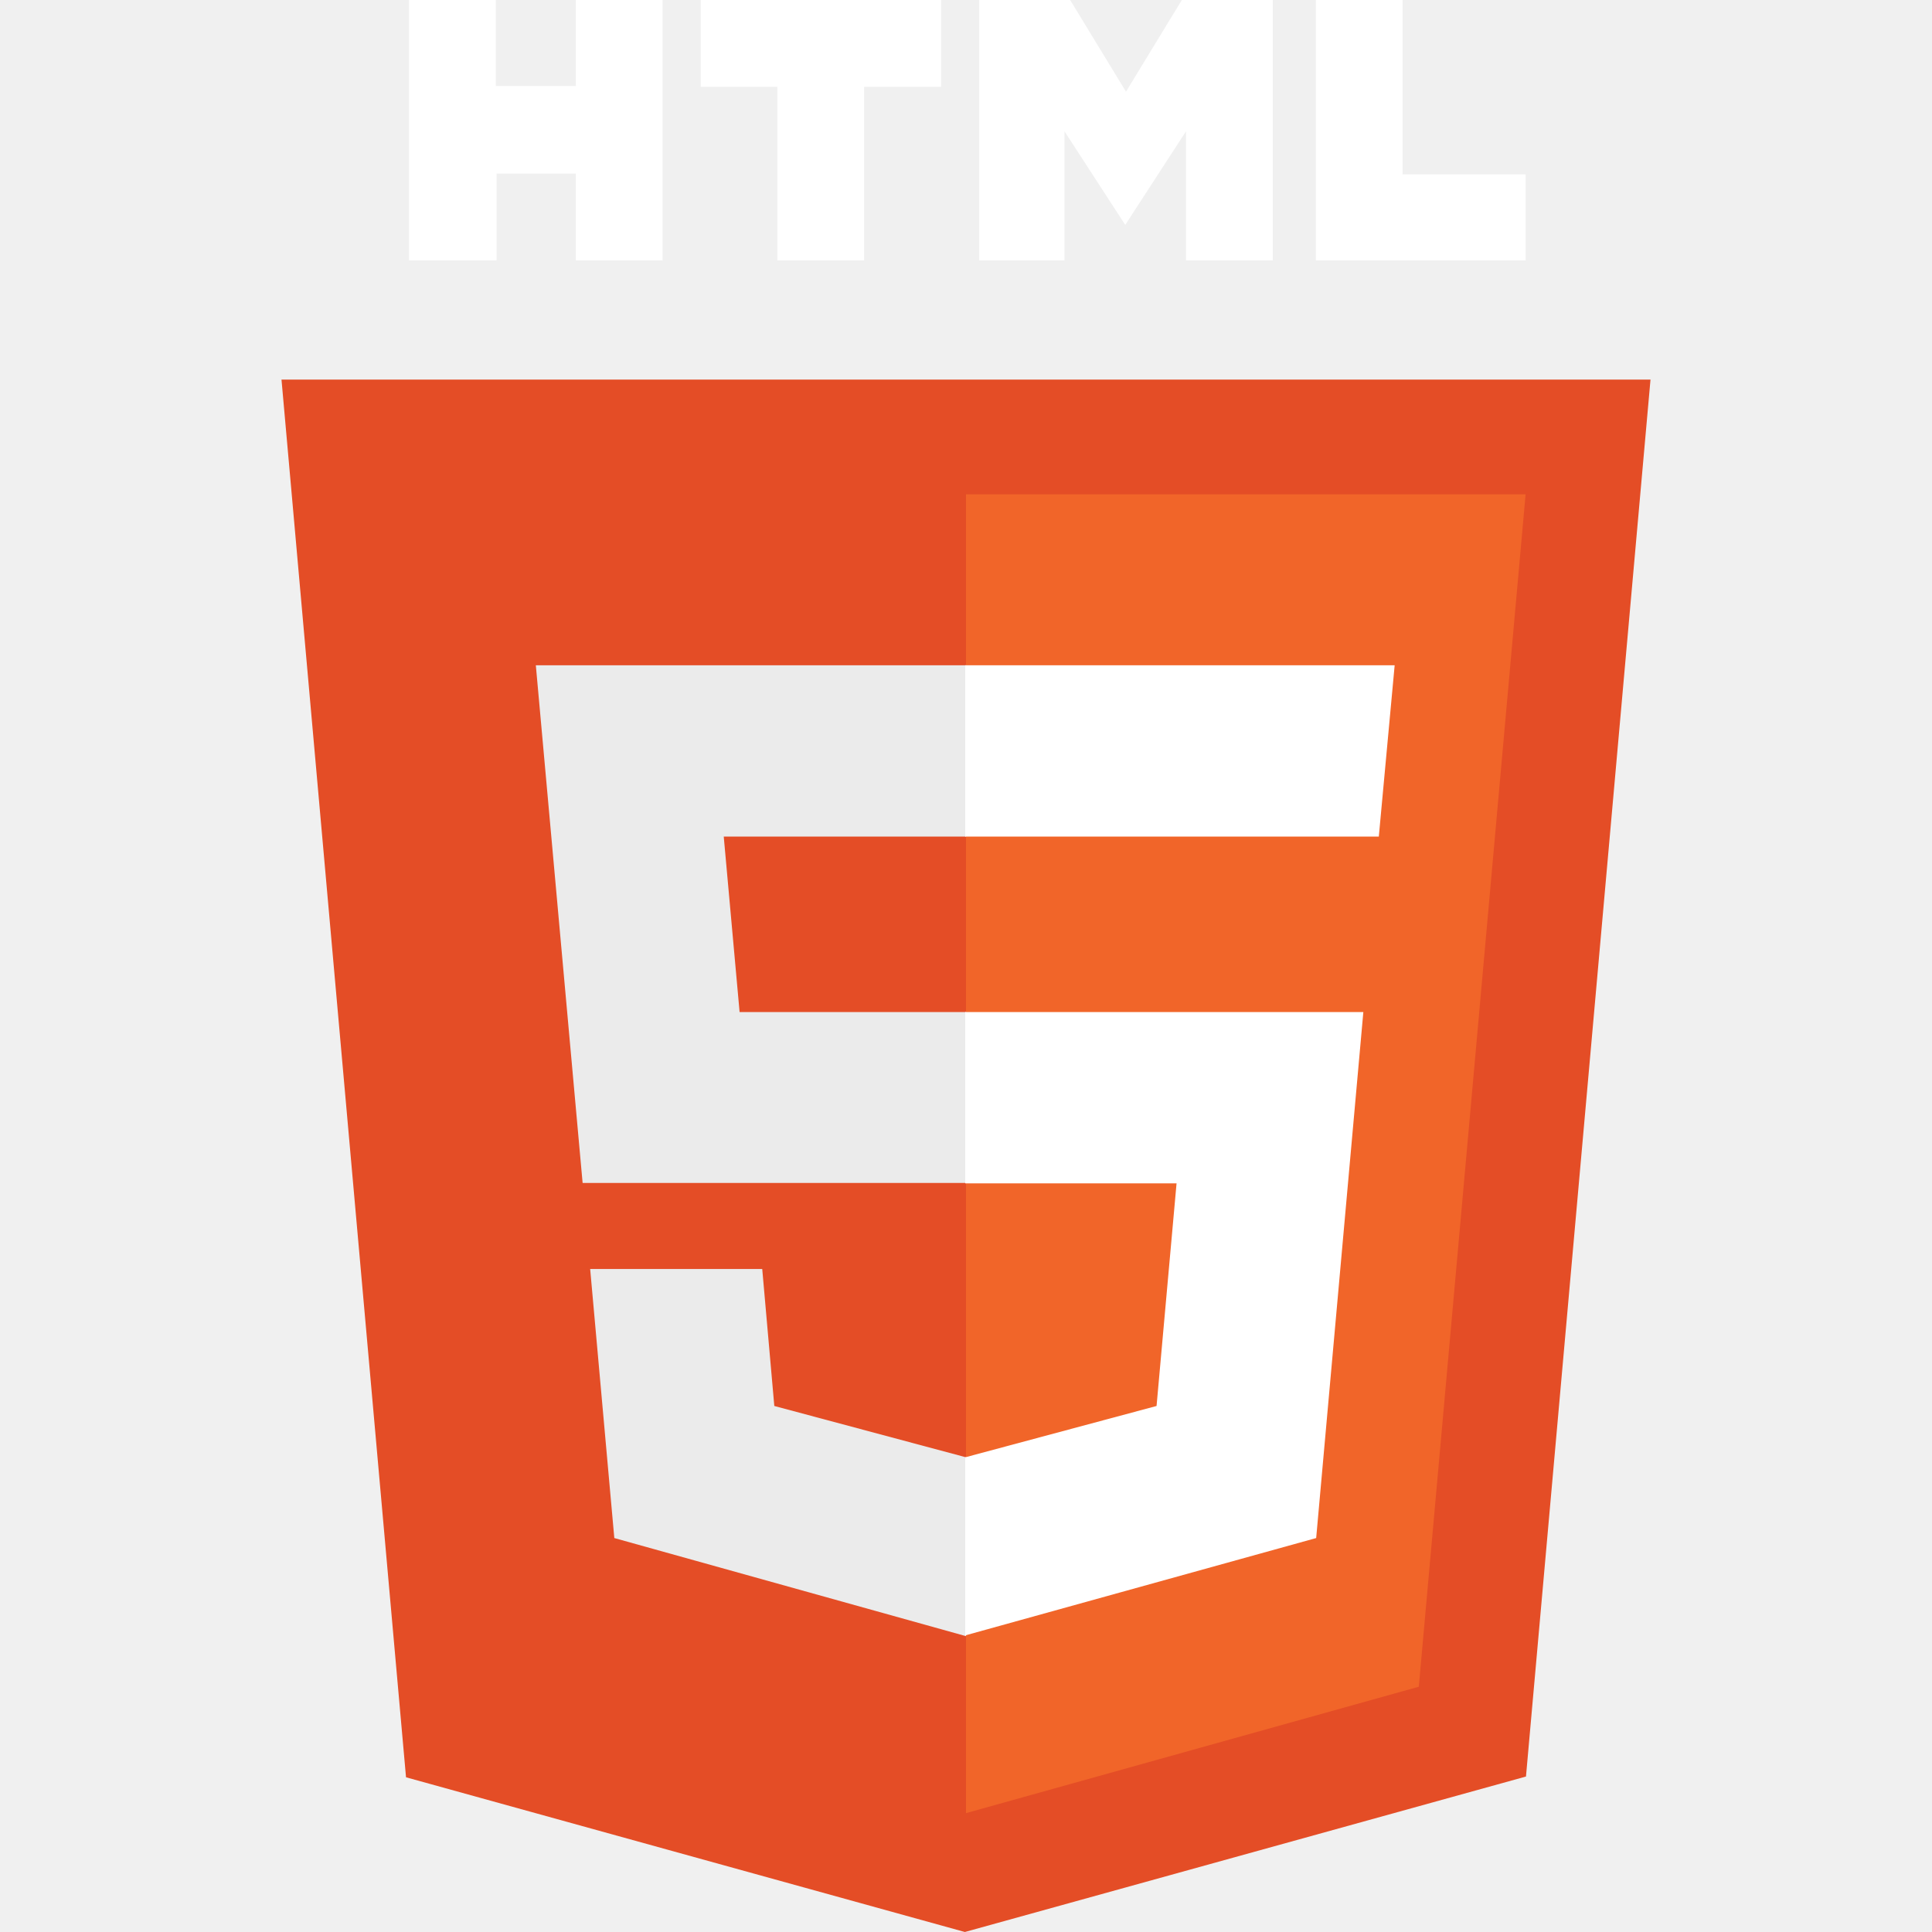
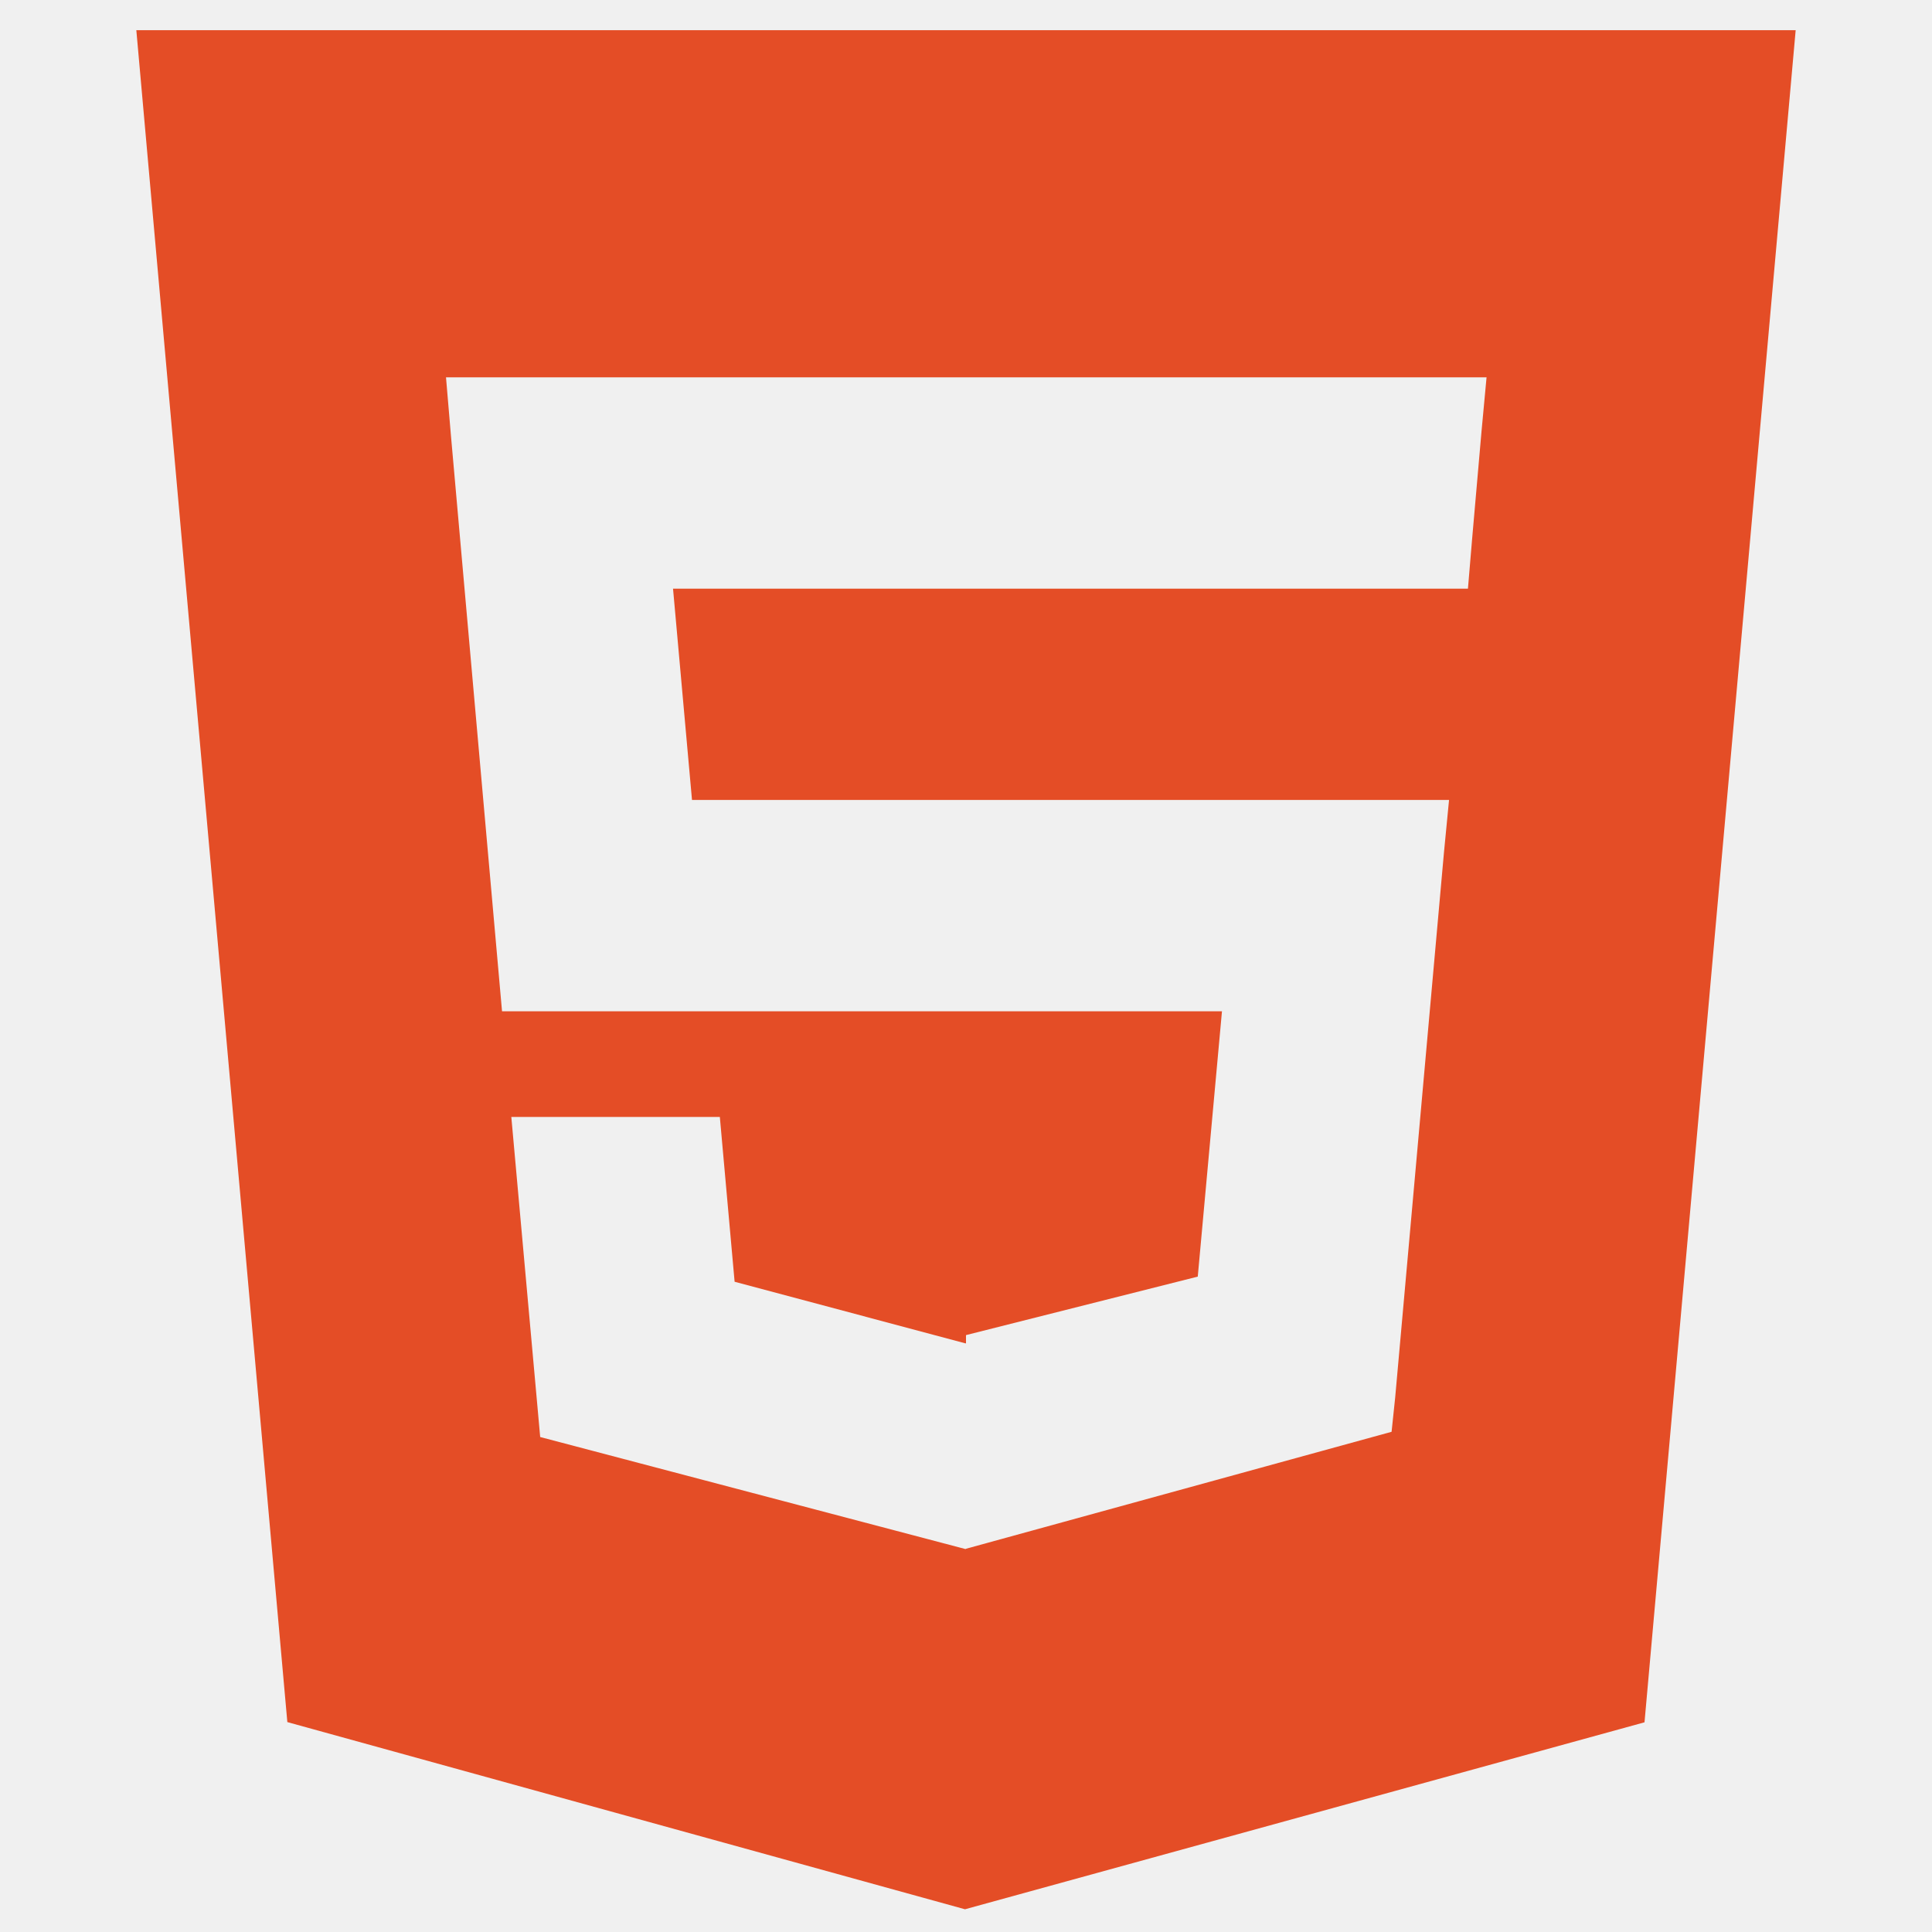
- <svg xmlns="http://www.w3.org/2000/svg" viewBox="0 0 512 512">
-   <path fill="white" d="M108.4 0h23v22.8h21.2V0h23v69h-23V46h-21v23h-23.2M206 23h-20.3V0h63.7v23H229v46h-23M259.5 0h24.1l14.8 24.3L313.2 0h24.1v69h-23V34.8l-16.1 24.8l-16.1-24.8v34.2h-22.6M348.7 0h23v46.2h32.6V69h-55.6" />
-   <path fill="#e44d26" d="M107.6 471l-33-370.4h362.8l-33 370.2L255.7 512" />
-   <path fill="#f16529" d="M256 480.5V131H404.3L376 447" />
-   <path fill="#ebebeb" d="M142 176.3h114v45.4h-64.2l4.2 46.5h60v45.3H154.4M156.4 336.3H202l3.2 36.3 50.8 13.6v47.4l-93.2-26" />
-   <path fill="#fff" d="M369.6 176.3H255.8v45.4h109.6M361.3 268.2H255.8v45.4h56l-5.3 59-50.7 13.6v47.2l93-25.8" />
+ <svg xmlns="http://www.w3.org/2000/svg" viewBox="0 0 128 128" id="html-5">
+   <path fill="#E44D26" d="M9.032 2l10.005 112.093 44.896 12.401 45.02-12.387 10.015-112.107h-109.936zm89.126 26.539l-.627 7.172-.276 3.289h-52.665l1.257 14h50.156l-.336 3.471-3.233 36.119-.238 2.27-28.196 7.749v.002l-.034.018-28.177-7.423-1.913-21.206h13.815l.979 10.919 15.287 4.081h.043v-.546l15.355-3.875 1.604-17.579h-47.698l-3.383-38.117-.329-3.883h68.939l-.33 3.539z" />
</svg>
